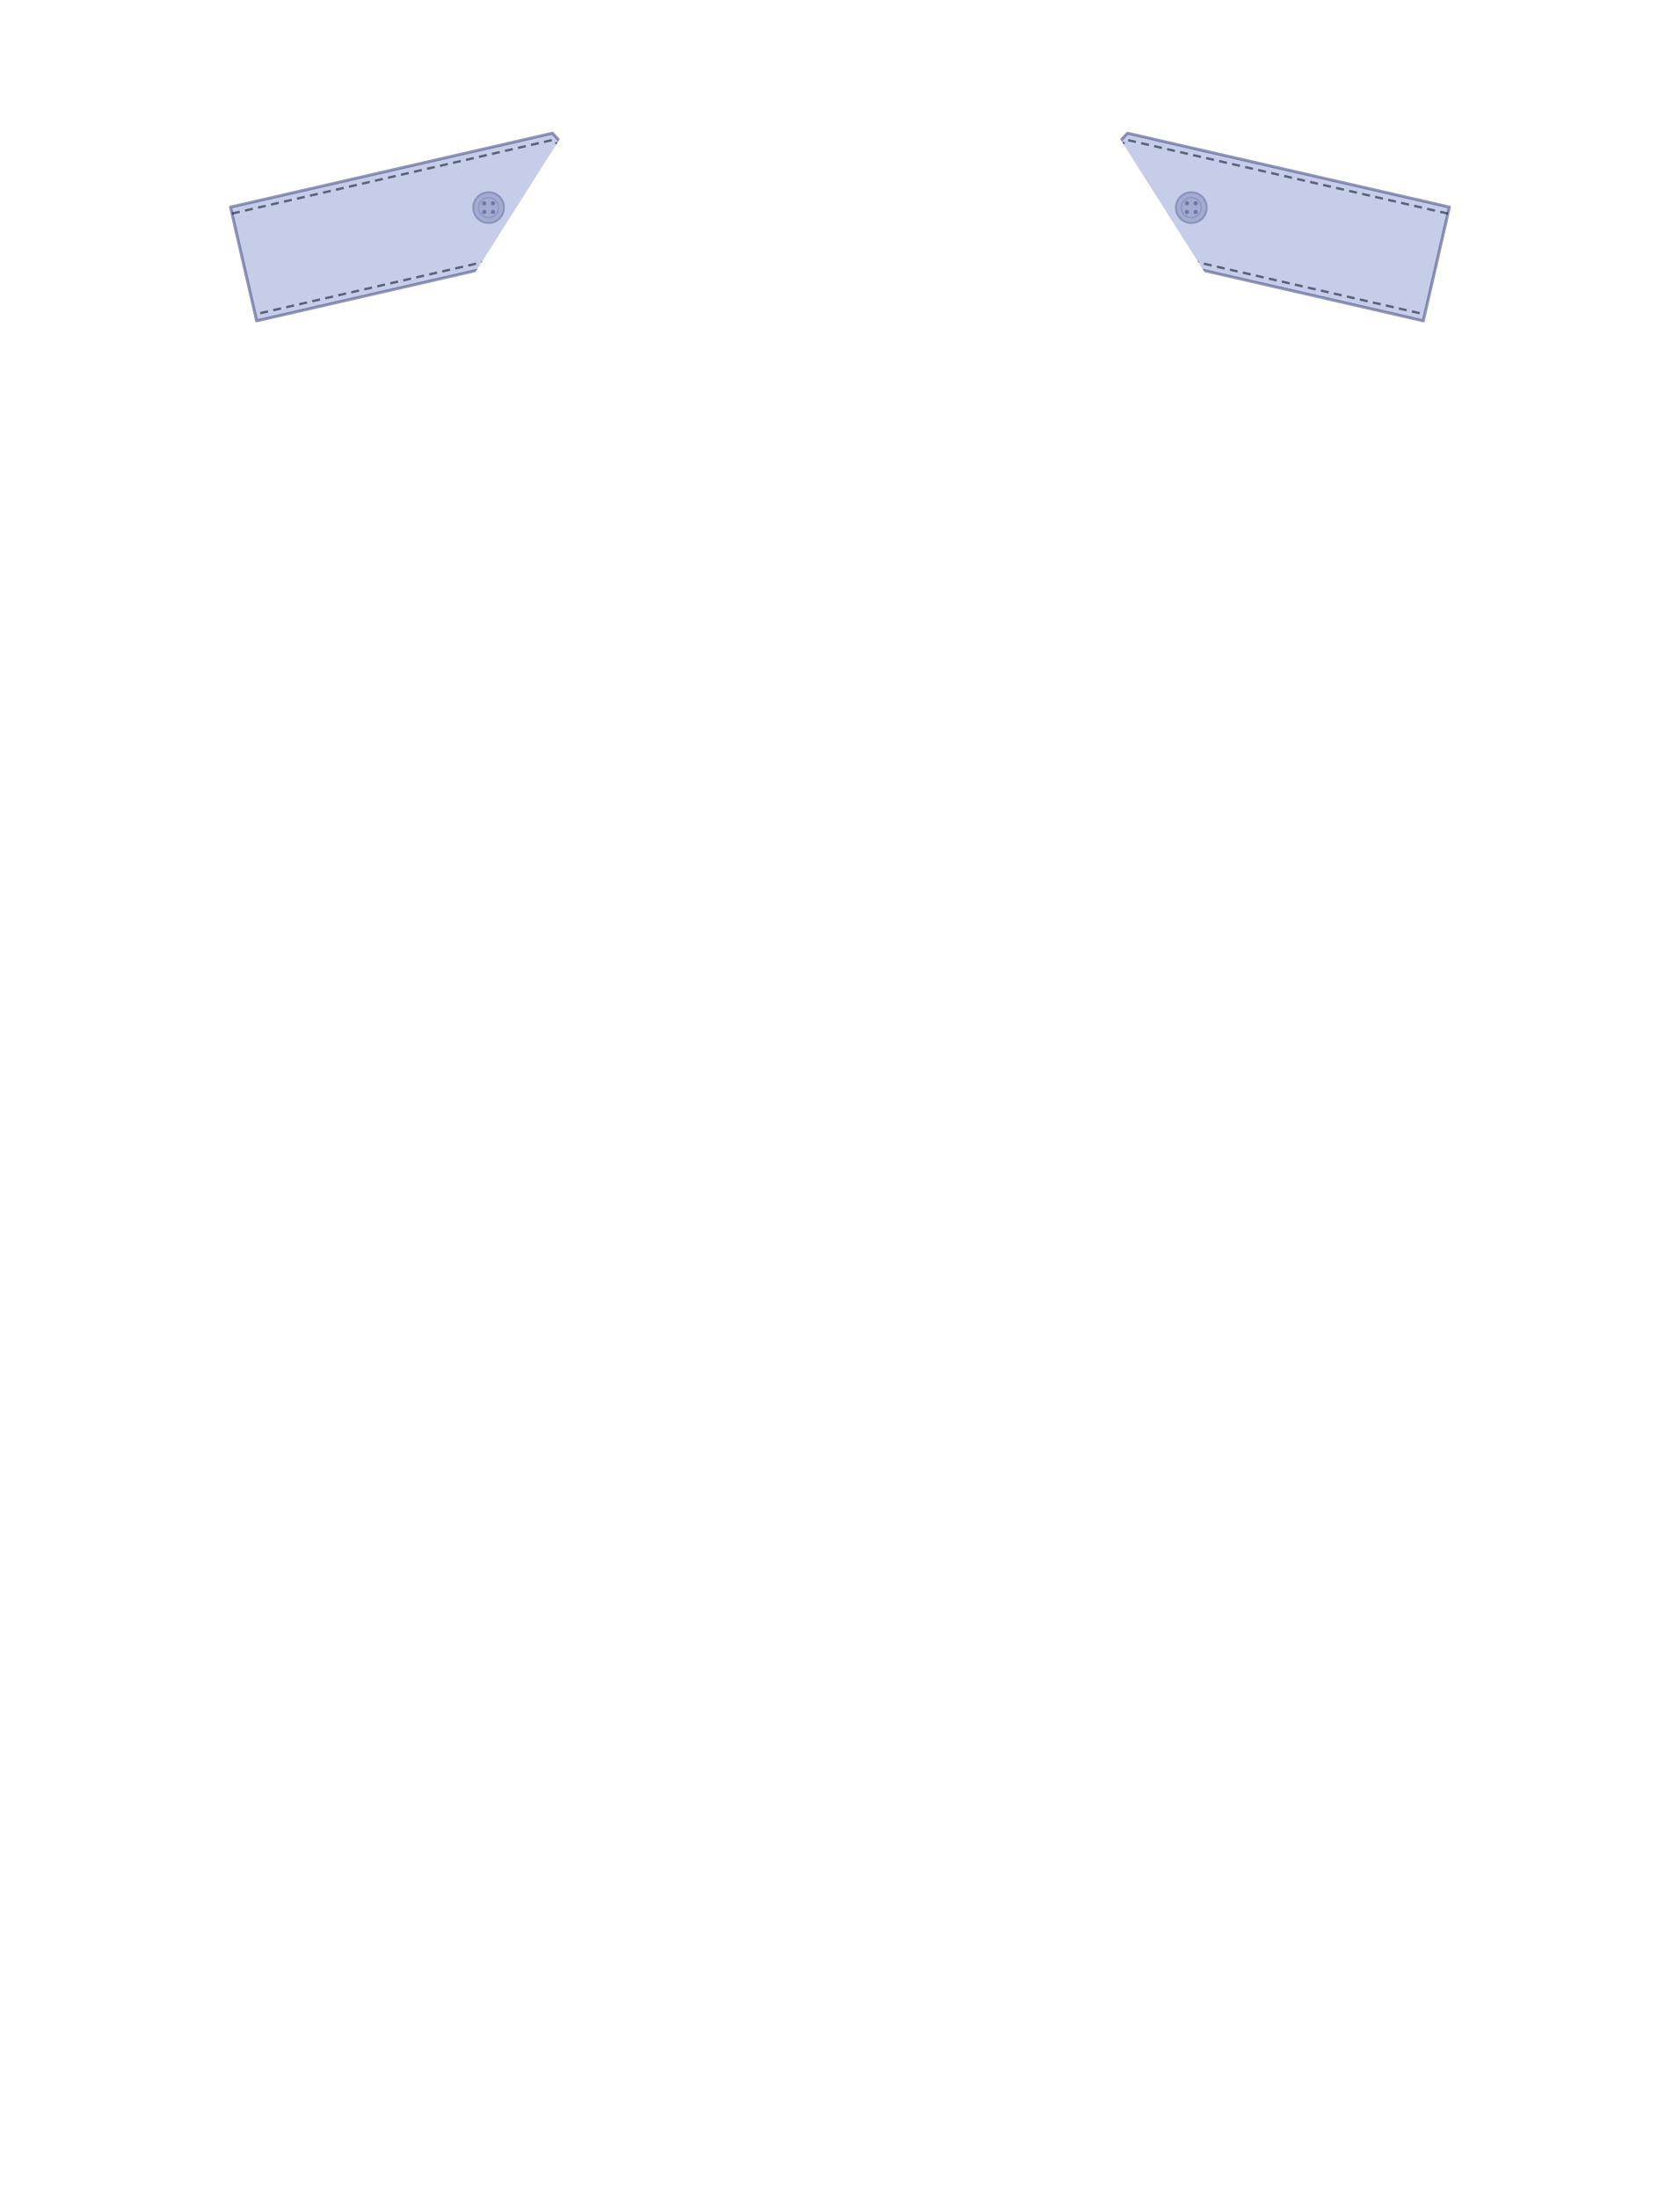
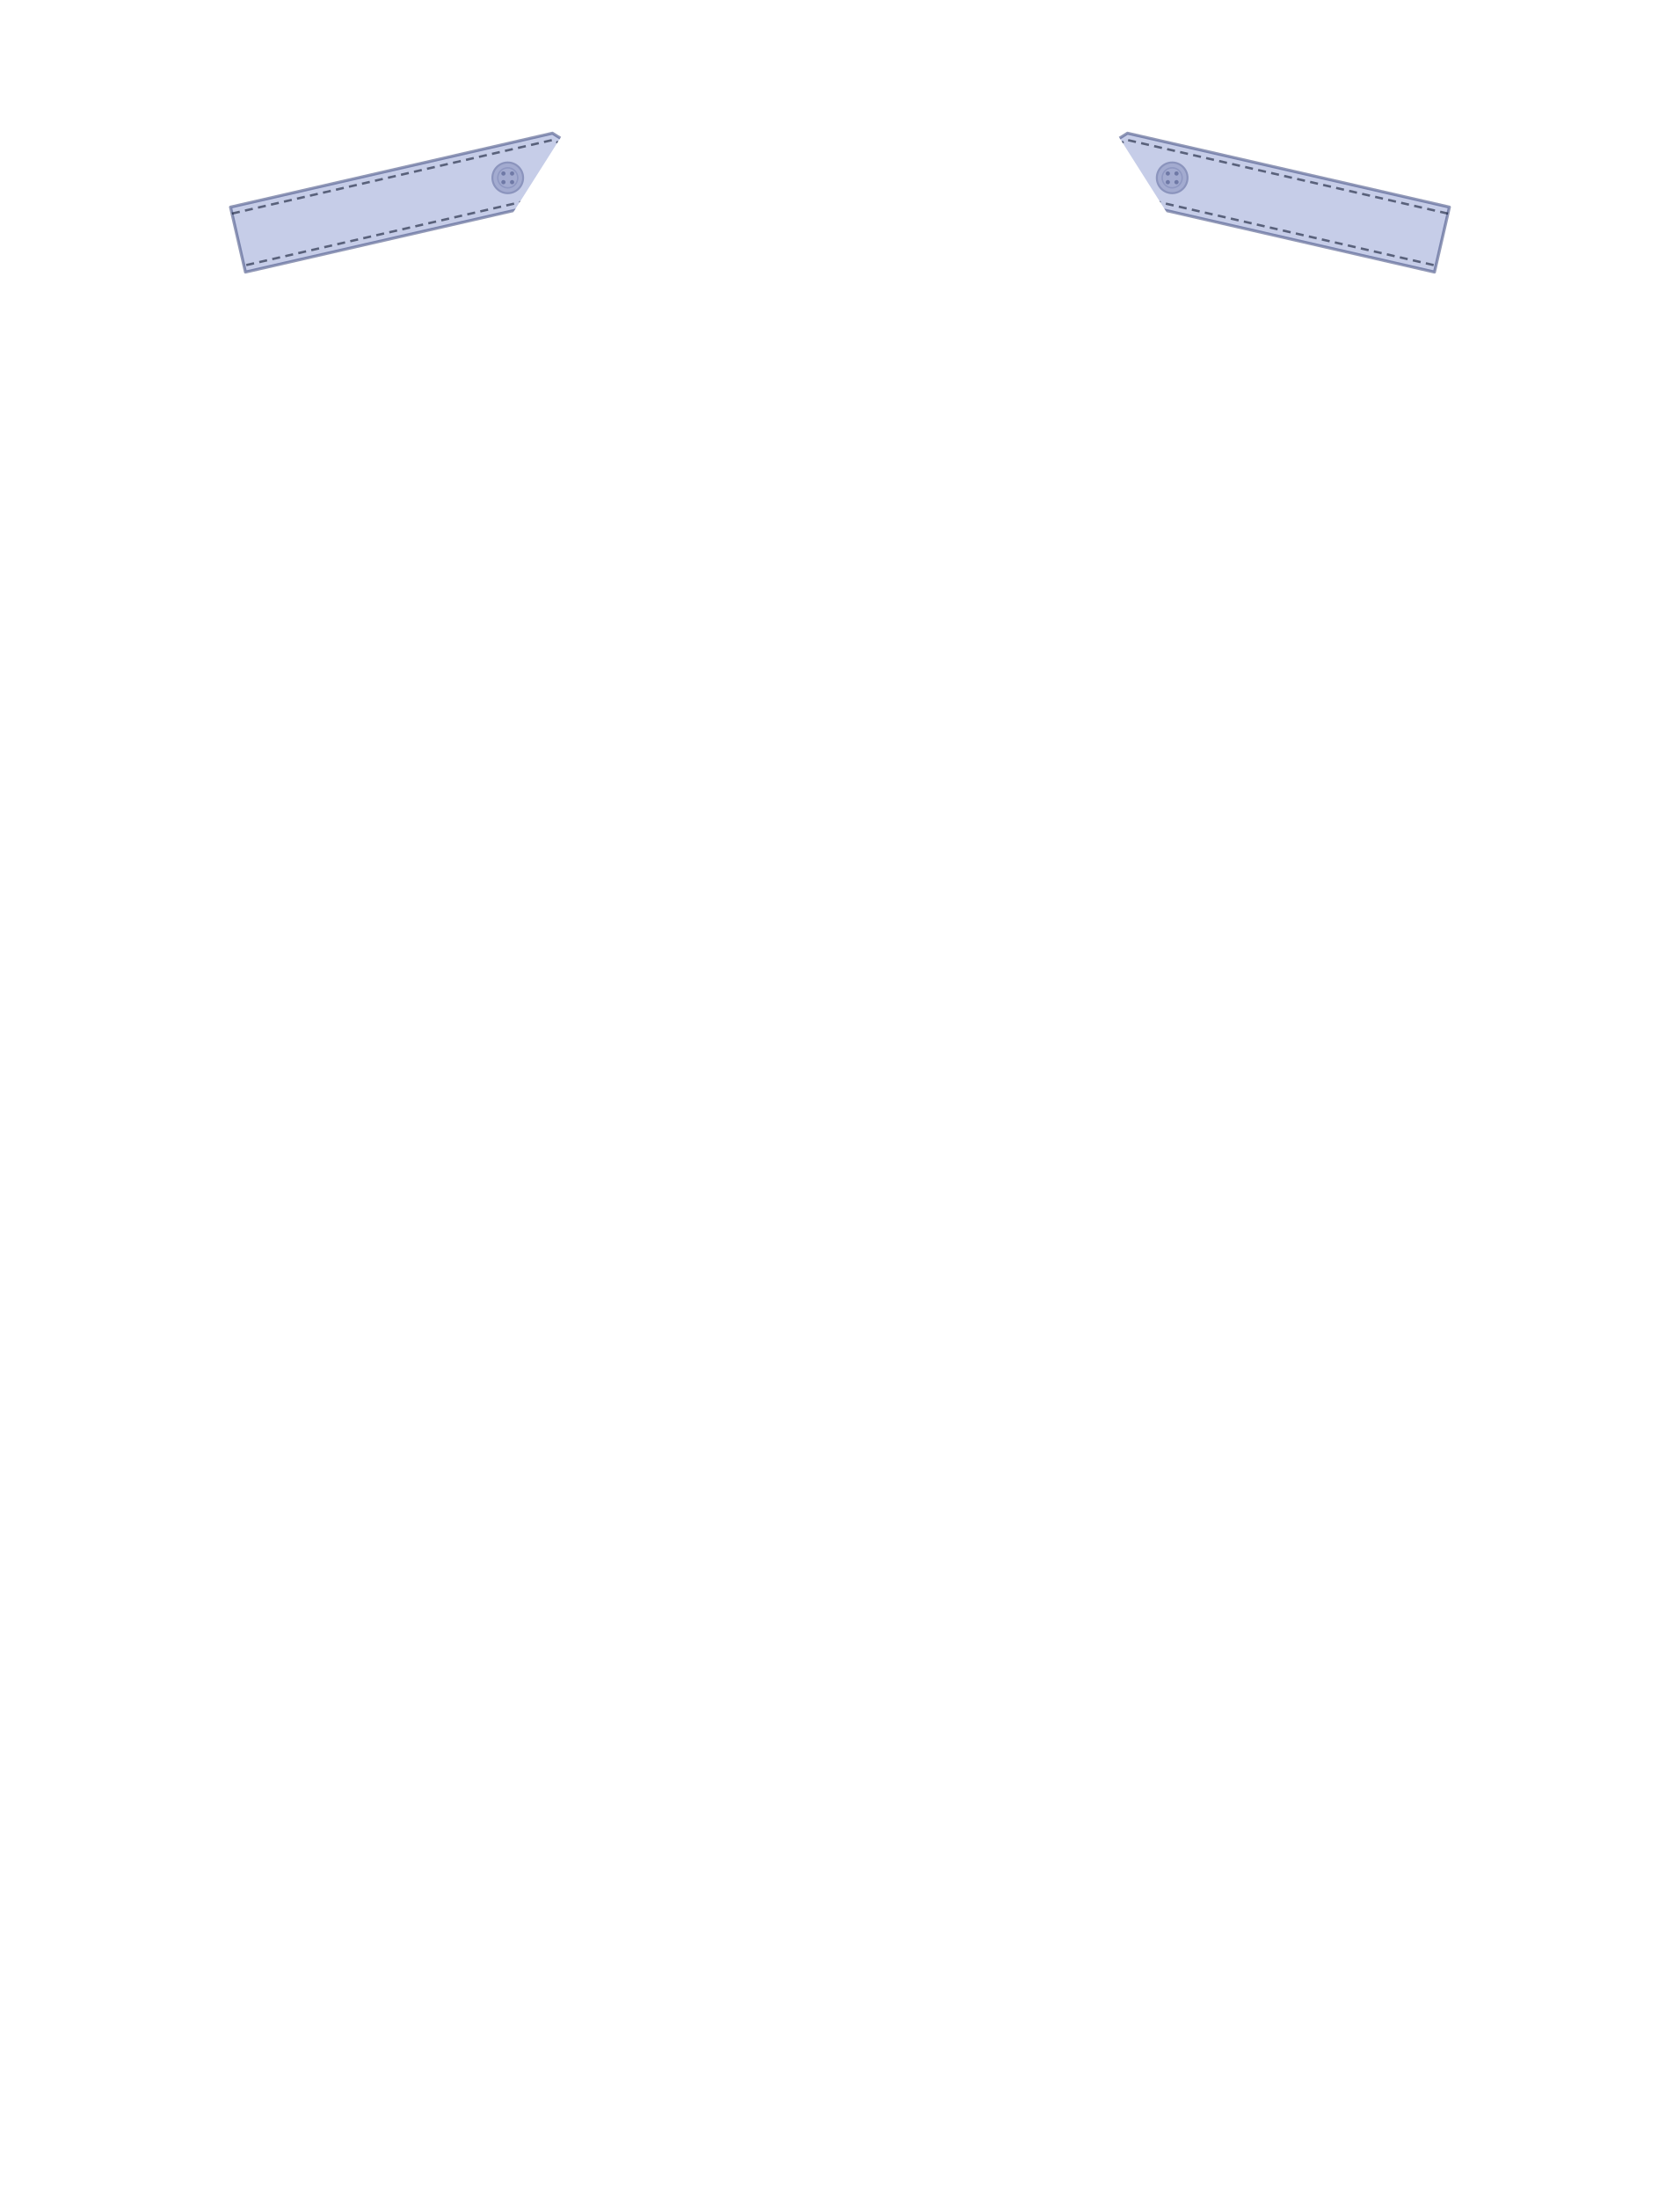
<svg xmlns="http://www.w3.org/2000/svg" width="25.188in" height="32.953in" viewBox="0 0 2518.82 3295.32" data-asset-id="garment-blues-class-b-blouse-female-epaulet-plain" data-source="original" data-units="0.01in">
  <defs>
    <linearGradient id="garment-blues-class-b-blouse-female-epaulet-plain__coatShade" gradientUnits="userSpaceOnUse" x1="-12" y1="0" x2="12" y2="0">
      <stop offset="0" stop-color="#000" stop-opacity=".30" />
      <stop offset=".12" stop-color="#000" stop-opacity=".08" />
      <stop offset=".3" stop-color="#000" stop-opacity="0" />
      <stop offset=".7" stop-color="#000" stop-opacity="0" />
      <stop offset=".88" stop-color="#000" stop-opacity=".08" />
      <stop offset="1" stop-color="#000" stop-opacity=".30" />
    </linearGradient>
    <linearGradient id="garment-blues-class-b-blouse-female-epaulet-plain__topLight" x1="0" y1="0" x2="0" y2="1">
      <stop offset="0" stop-color="#fff" stop-opacity=".10" />
      <stop offset="1" stop-color="#fff" stop-opacity="0" />
    </linearGradient>
    <radialGradient id="garment-blues-class-b-blouse-female-epaulet-plain__btn" cx=".4" cy=".35" r=".8">
      <stop offset="0" stop-color="#ffffff" />
      <stop offset=".6" stop-color="#cfd3da" />
      <stop offset="1" stop-color="#8d939e" />
    </radialGradient>
    <linearGradient id="garment-blues-class-b-blouse-female-epaulet-plain__plate" x1="0" y1="0" x2="0" y2="1">
      <stop offset="0" stop-color="#e4e6ea" />
      <stop offset="1" stop-color="#a9aeb8" />
    </linearGradient>
  </defs>
  <g id="garment-blues-class-b-blouse-female-epaulet-plain__art" transform="translate(1259.410 10.000) scale(100)">
    <defs>
      <clipPath id="garment-blues-class-b-blouse-female-epaulet-plain__epaulet-plain-clip">
        <path d="M-13.594,-1.100h27.188v34.953h-27.188ZM2.929,-0.023L5.647,4.264L2.648,4.077L2.530,4.827L1.406,5.529L0.000,5.904ZM-2.929,-0.023L-5.647,4.264L-2.648,4.077L-2.530,4.827L-1.406,5.529L0.000,5.904Z" clip-rule="evenodd" />
      </clipPath>
    </defs>
    <g clip-path="url(#garment-blues-class-b-blouse-female-epaulet-plain__epaulet-plain-clip)">
      <g id="garment-blues-class-b-blouse-female-epaulet-plain__epaulet-plain-right">
-         <path id="garment-blues-class-b-blouse-female-epaulet-plain__epaulet-plain-right-body" d="M-9.138,3.005L-4.311,1.897L-3.628,2.638L-3.920,3.603L-8.746,4.710Z" fill="#c6cde8" stroke="#4a5688" stroke-opacity=".6" stroke-width=".045" stroke-linejoin="round" />
-         <path d="M-9.116,3.102L-4.289,1.994L-3.784,2.674L-3.942,3.506L-8.768,4.613" fill="none" stroke="#000a22" stroke-opacity=".55" stroke-width=".035" stroke-dasharray=".12 .08" />
+         <path id="garment-blues-class-b-blouse-female-epaulet-plain__epaulet-plain-right-body" d="M-9.138,3.005L-4.311,1.897L-3.712,2.273L-4.087,2.872L-8.914,3.979Z" fill="#c6cde8" stroke="#4a5688" stroke-opacity=".6" stroke-width=".045" stroke-linejoin="round" />
+         <path d="M-9.116,3.102L-4.289,1.994L-3.868,2.309L-4.109,2.775L-8.936,3.882" fill="none" stroke="#000a22" stroke-opacity=".55" stroke-width=".035" stroke-dasharray=".12 .08" />
        <g id="garment-blues-class-b-blouse-female-epaulet-plain__epaulet-plain-right-button">
-           <circle cx="-5.268" cy="3.013" r=".23" fill="#a3abd0" stroke="#8b94bd" stroke-width=".03" />
-           <circle cx="-5.268" cy="3.013" r=".15" fill="none" stroke="#8f98c2" stroke-width=".022" />
-           <circle cx="-5.333" cy="2.948" r=".032" fill="#6f79a6" />
-           <circle cx="-5.203" cy="2.948" r=".032" fill="#6f79a6" />
-           <circle cx="-5.333" cy="3.078" r=".032" fill="#6f79a6" />
-           <circle cx="-5.203" cy="3.078" r=".032" fill="#6f79a6" />
+           <circle cx="-4.981" cy="2.566" r=".23" fill="#a3abd0" stroke="#8b94bd" stroke-width=".03" />
+           <circle cx="-4.981" cy="2.566" r=".15" fill="none" stroke="#8f98c2" stroke-width=".022" />
+           <circle cx="-5.046" cy="2.501" r=".032" fill="#6f79a6" />
+           <circle cx="-4.916" cy="2.501" r=".032" fill="#6f79a6" />
+           <circle cx="-5.046" cy="2.631" r=".032" fill="#6f79a6" />
+           <circle cx="-4.916" cy="2.631" r=".032" fill="#6f79a6" />
        </g>
      </g>
      <g id="garment-blues-class-b-blouse-female-epaulet-plain__epaulet-plain-left">
-         <path id="garment-blues-class-b-blouse-female-epaulet-plain__epaulet-plain-left-body" d="M9.138,3.005L4.311,1.897L3.628,2.638L3.920,3.603L8.746,4.710Z" fill="#c6cde8" stroke="#4a5688" stroke-opacity=".6" stroke-width=".045" stroke-linejoin="round" />
-         <path d="M9.116,3.102L4.289,1.994L3.784,2.674L3.942,3.506L8.768,4.613" fill="none" stroke="#000a22" stroke-opacity=".55" stroke-width=".035" stroke-dasharray=".12 .08" />
+         <path id="garment-blues-class-b-blouse-female-epaulet-plain__epaulet-plain-left-body" d="M9.138,3.005L4.311,1.897L3.712,2.273L4.087,2.872L8.914,3.979Z" fill="#c6cde8" stroke="#4a5688" stroke-opacity=".6" stroke-width=".045" stroke-linejoin="round" />
+         <path d="M9.116,3.102L4.289,1.994L3.868,2.309L4.109,2.775L8.936,3.882" fill="none" stroke="#000a22" stroke-opacity=".55" stroke-width=".035" stroke-dasharray=".12 .08" />
        <g id="garment-blues-class-b-blouse-female-epaulet-plain__epaulet-plain-left-button">
-           <circle cx="5.268" cy="3.013" r=".23" fill="#a3abd0" stroke="#8b94bd" stroke-width=".03" />
-           <circle cx="5.268" cy="3.013" r=".15" fill="none" stroke="#8f98c2" stroke-width=".022" />
-           <circle cx="5.203" cy="2.948" r=".032" fill="#6f79a6" />
-           <circle cx="5.333" cy="2.948" r=".032" fill="#6f79a6" />
-           <circle cx="5.203" cy="3.078" r=".032" fill="#6f79a6" />
-           <circle cx="5.333" cy="3.078" r=".032" fill="#6f79a6" />
+           <circle cx="4.981" cy="2.566" r=".23" fill="#a3abd0" stroke="#8b94bd" stroke-width=".03" />
+           <circle cx="4.981" cy="2.566" r=".15" fill="none" stroke="#8f98c2" stroke-width=".022" />
+           <circle cx="4.916" cy="2.501" r=".032" fill="#6f79a6" />
+           <circle cx="5.046" cy="2.501" r=".032" fill="#6f79a6" />
+           <circle cx="4.916" cy="2.631" r=".032" fill="#6f79a6" />
+           <circle cx="5.046" cy="2.631" r=".032" fill="#6f79a6" />
        </g>
      </g>
    </g>
  </g>
</svg>
